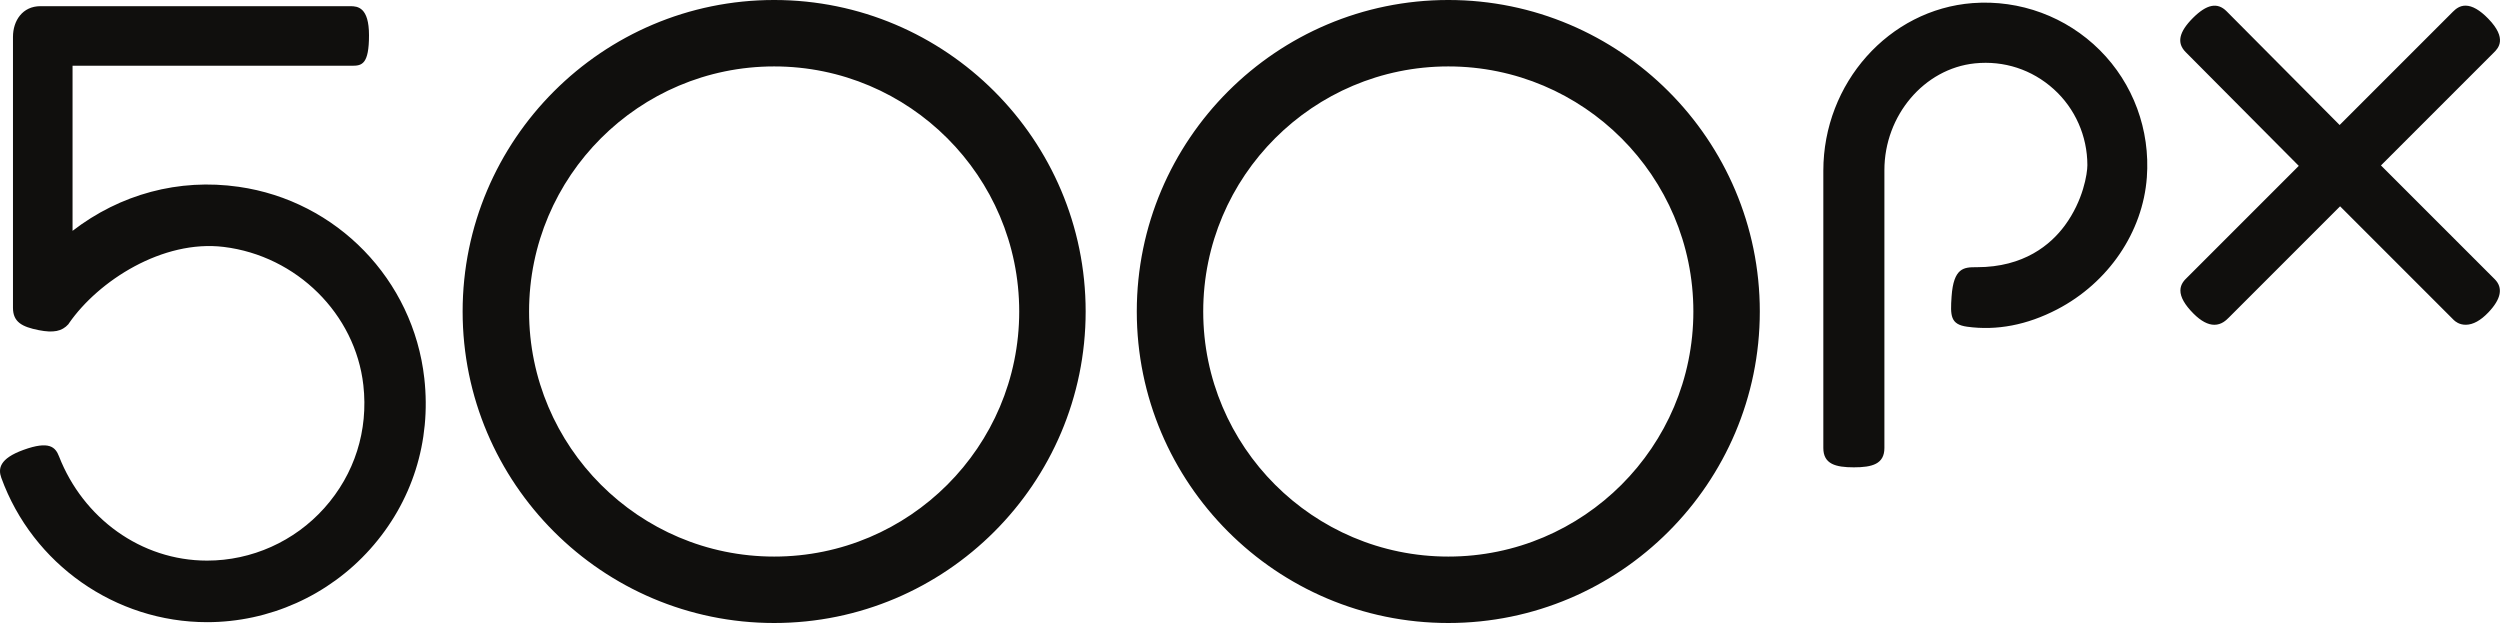
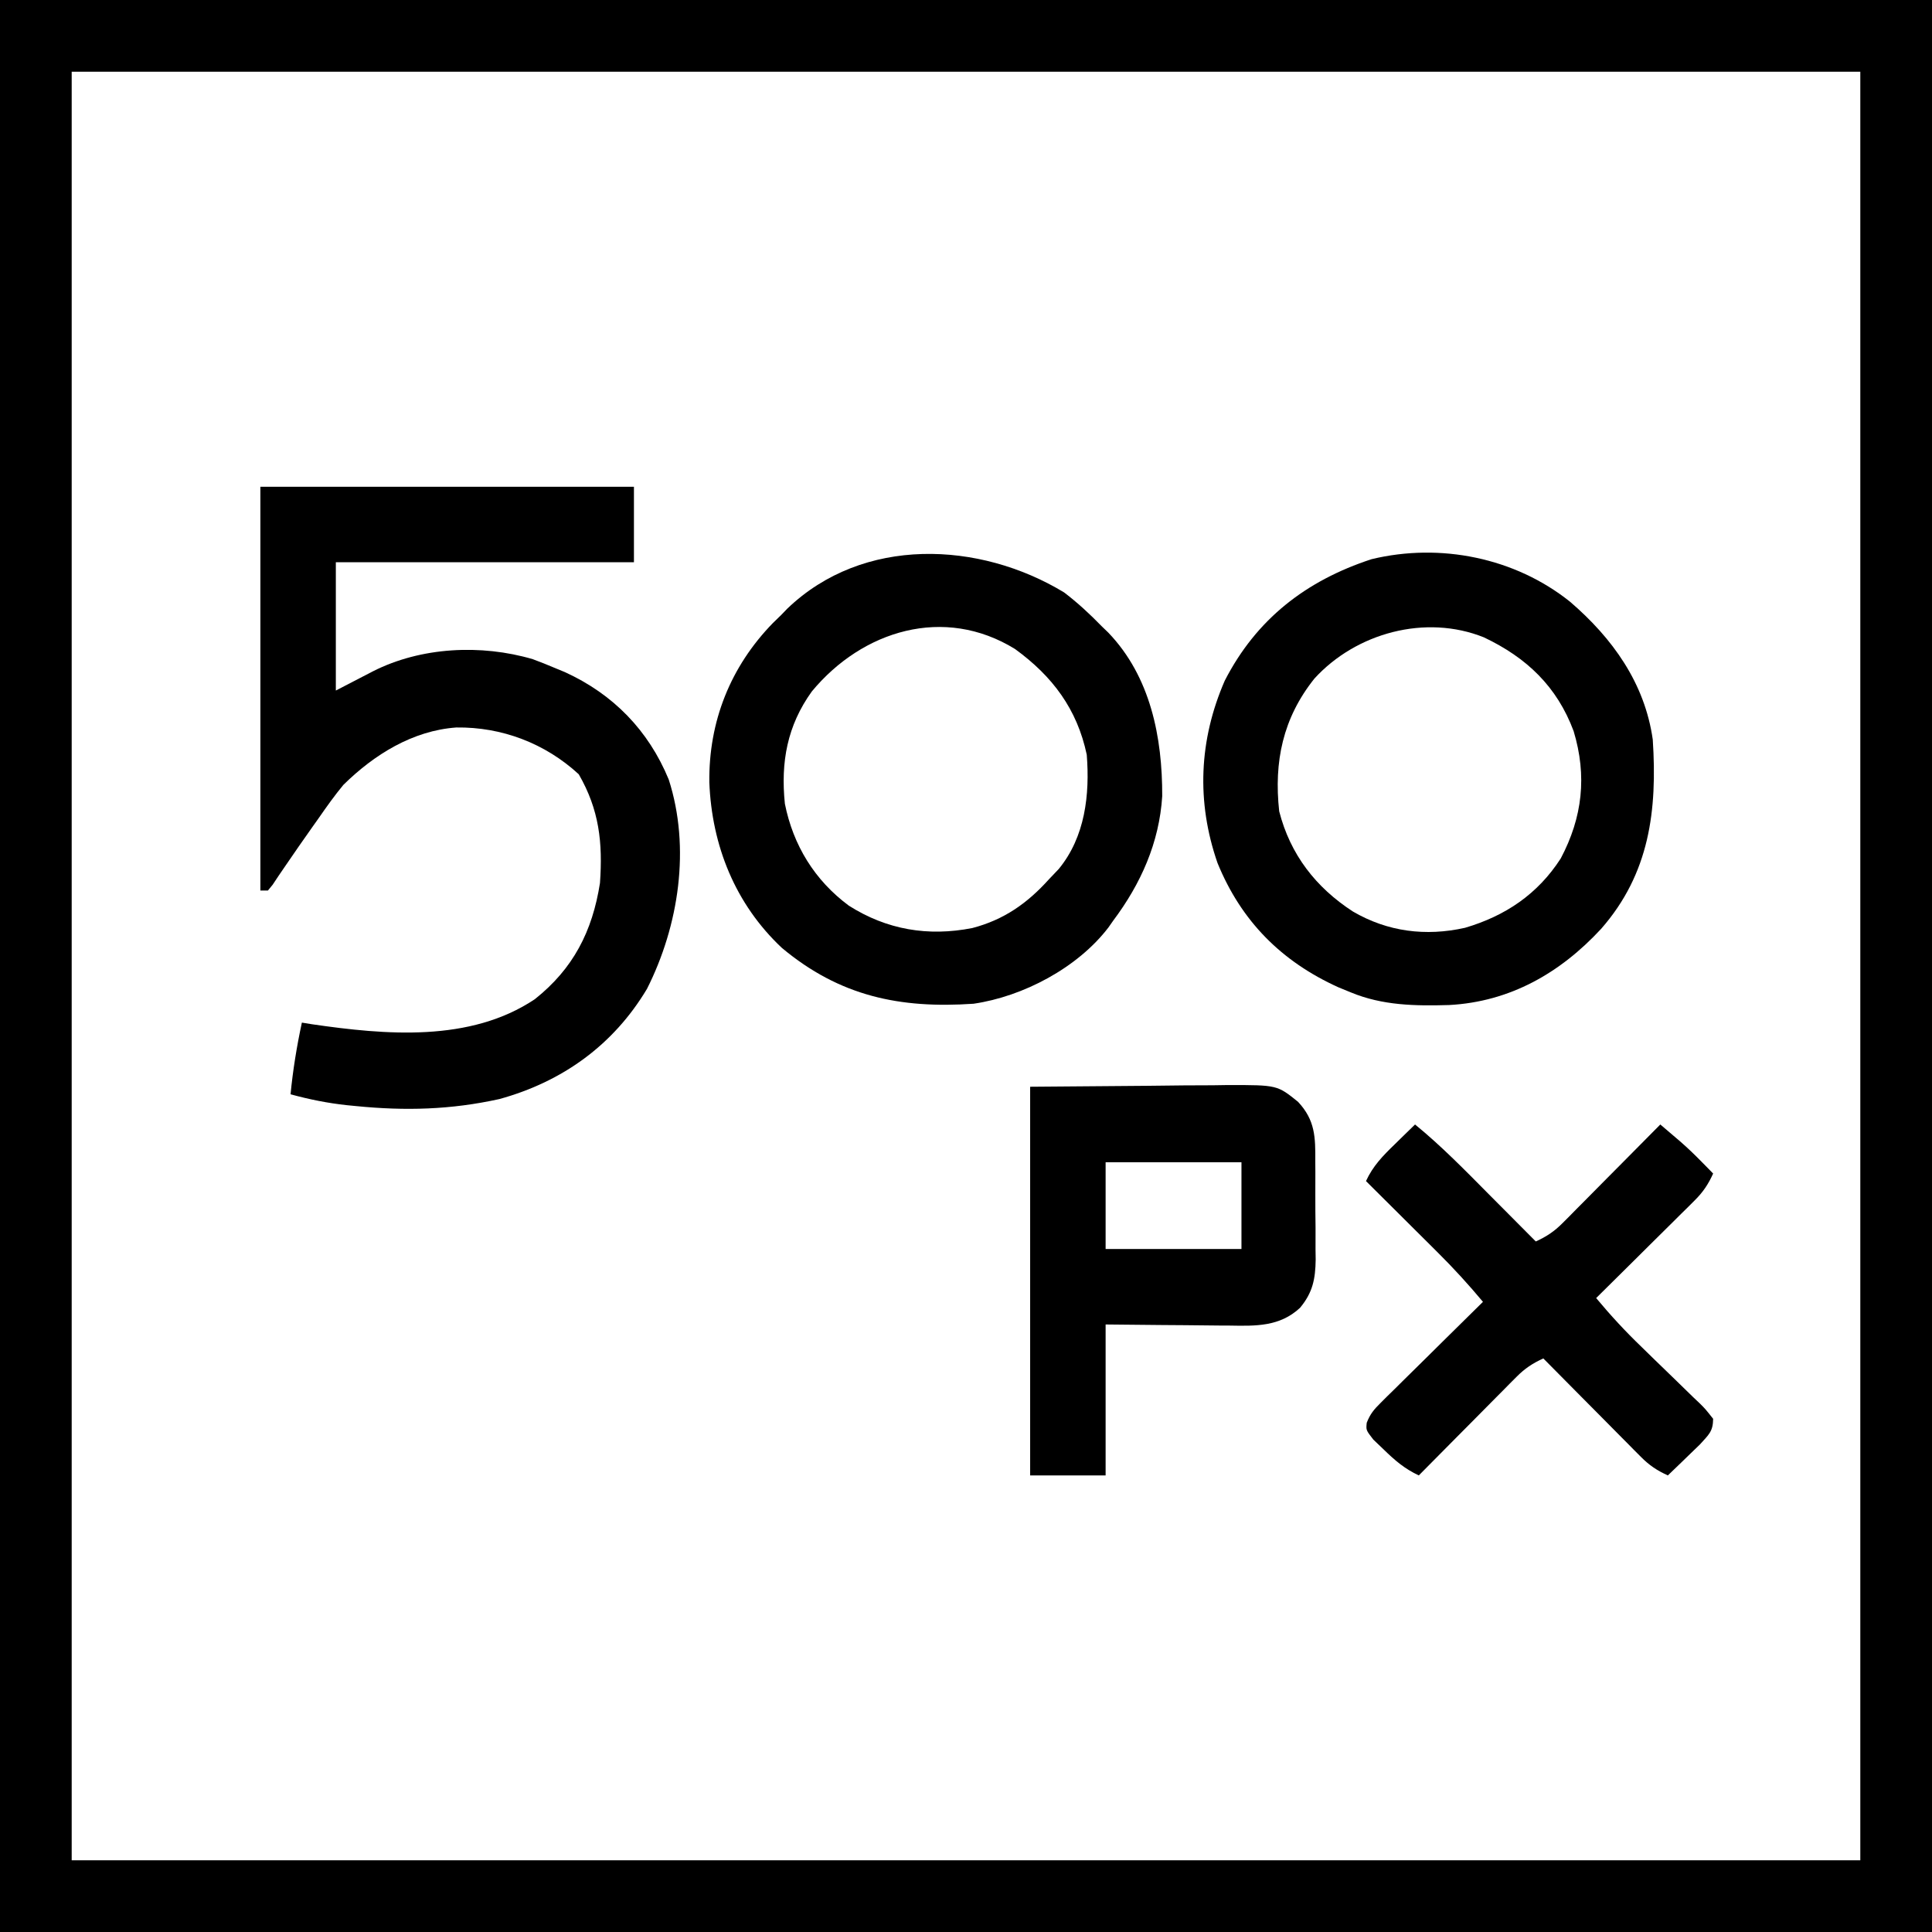
- <svg xmlns="http://www.w3.org/2000/svg" xml:space="preserve" width="666.667" height="166.133">
-   <g transform="matrix(1.333333 0 0 -1.333333 0 166.1333)">
-     <g transform="scale(.1)">
-       <path fill="#100f0d" d="m4761.93 915.121 226.03 226.029c8.2 8.21 27.42 27.46-11.48 67.51-16.68 17.18-31.89 25.95-45.19 26.05h-.24c-11.45 0-19.17-6.14-25.21-12.17l-226.56-226.563-226.19 227.583c-18.28 18.3-39.69 14.01-67.29-13.55-28.07-28.22-32.66-49.89-14.45-68.2l226.22-227.564-221.56-221.57-1.58-1.547c-5.39-5.227-13.53-13.113-13.64-25.973-.1-13.261 8.73-28.879 26.26-46.414 14.8-14.812 28.82-22.316 41.7-22.316h.01c14.51.012 23.78 9.308 29.02 14.543l222.4 222.41L4907.6 605.93c2.87-2.86 10.88-9.457 23.74-9.457h.46c14.38.172 29.52 8.515 45.01 24.781 25.52 26.801 29.78 49.129 12.65 66.359zm-816.56 324.699c-167.5-12.74-298.71-160.06-298.71-335.394V350.023c0-32.117 24.42-38.691 61.07-38.691s61.07 6.574 61.07 38.691V905.73c0 109.24 79.47 203.04 180.91 213.54 58.24 5.94 114.22-12.29 157.76-51.56 42.74-38.52 67.26-93.909 67.28-151.972 0-16.617-8.14-70.734-45.28-120.968-28.09-37.958-81.3-83.172-175.65-83.172-.51-.012-1.2 0-1.79 0-24.21 0-44.88-1.141-48.86-58.496-2.67-38.594-2.45-55.852 30.89-60.493 59.47-8.25 120.11 3.375 180.2 34.606 102.61 53.383 171.35 154.535 179.43 264.004 7.02 95.078-27.27 187.831-94.09 254.491-67.07 66.89-159.69 101.15-254.23 94.11zM477.48 872.383c-120.019 17.23-237.054-14.699-332.378-88.074V1114.5h559.531c19.437 0 33.379 3.5 33.379 60.91 0 56.02-22.571 58.24-37.465 58.24H80.965c-35.977 0-55.012-29.1-55.012-61.36V630.379c0-28.414 18.012-38.043 51.535-44.68 29.348-5.808 46.391-2.414 59.223 11.809l1.351 2.082c59.028 85.082 187.465 167.5 309.543 152.558 145.715-17.828 263.043-134.07 279.09-276.386 10.239-90.809-17.472-178.102-77.976-245.801-59.731-66.84-145.239-105.18-234.563-105.18-132.328 0-247.984 85.059-296.144 208.508-7.129 18.277-19.172 31.809-71.301 12.856C-1.188 328.73-3.965 308.574 2.641 290.32 65.34 117.672 230.711 1.66 414.137 1.66c124.23 0 243.121 53.262 326.187 146.141 84.164 94.078 122.391 215.359 108.313 341.504-22.063 197.461-174.91 354.988-371.157 383.078Zm2419.13-739.531c-270.27 0-490.16 219.882-490.16 490.148 0 270.277 219.89 490.16 490.16 490.16 270.25 0 490.12-219.883 490.12-490.16 0-270.266-219.87-490.148-490.12-490.148zm0 1113.158c-343.55 0-623.04-279.483-623.04-623.01S2553.06 0 2896.61 0c343.53 0 623 279.473 623 623s-279.47 623.01-623 623.01zM1548.3 132.852c-270.27 0-490.15 219.882-490.15 490.148 0 270.277 219.88 490.16 490.15 490.16 270.26 0 490.13-219.883 490.13-490.16 0-270.266-219.87-490.148-490.13-490.148zm0 1113.158c-343.54 0-623.038-279.483-623.038-623.01S1204.76 0 1548.3 0c343.53 0 623.01 279.473 623.01 623s-279.48 623.01-623.01 623.01" />
-     </g>
-   </g>
+ <svg xmlns="http://www.w3.org/2000/svg" version="1.1" width="512" height="512">
+   <path d="M0 0 C168.96 0 337.92 0 512 0 C512 168.96 512 337.92 512 512 C343.04 512 174.08 512 0 512 C0 343.04 0 174.08 0 0 Z M19 19 C19 175.42 19 331.84 19 493 C175.42 493 331.84 493 493 493 C493 336.58 493 180.16 493 19 C336.58 19 180.16 19 19 19 Z " fill="#000000" transform="translate(0,0)" />
+   <path d="M0 0 C32.67 0 65.34 0 99 0 C99 6.6 99 13.2 99 20 C72.93 20 46.86 20 20 20 C20 31.22 20 42.44 20 54 C24.91 51.467 24.91 51.467 29.811 48.915 C42.551 42.443 58.498 41.662 72.188 45.688 C74.143 46.411 76.083 47.179 78 48 C78.877 48.362 79.753 48.724 80.656 49.098 C93.474 54.933 102.856 64.55 108.223 77.586 C114.048 95.677 110.914 116.278 102.469 133.039 C93.552 147.97 80.015 157.667 63.359 162.258 C50.463 165.107 38.413 165.418 25.375 164.125 C24.175 164.008 24.175 164.008 22.95 163.888 C17.814 163.334 12.986 162.358 8 161 C8.623 154.56 9.64 148.324 11 142 C11.888 142.144 12.776 142.289 13.691 142.438 C33.166 145.267 55.556 147.287 72.723 135.805 C82.9 127.739 87.999 117.821 90 105 C90.753 94.309 89.811 85.597 84.375 76.188 C75.453 67.97 63.962 63.629 51.934 63.789 C40.343 64.622 30.14 70.982 22 79 C19.672 81.809 17.58 84.755 15.5 87.75 C14.938 88.543 14.375 89.335 13.796 90.152 C11.392 93.547 9.019 96.961 6.676 100.398 C6.061 101.298 5.446 102.198 4.812 103.125 C4.303 103.891 3.794 104.656 3.27 105.445 C2.851 105.958 2.432 106.471 2 107 C1.34 107 0.68 107 0 107 C0 71.69 0 36.38 0 0 Z " fill="#000000" transform="translate(69,129)" />
+   <path d="M0 0 C11.212 9.635 19.781 21.517 21.902 36.52 C23.12 55.241 21.071 72.026 8.203 86.688 C-2.609 98.364 -15.919 106 -32.047 106.863 C-41.021 107.126 -49.702 107 -58.098 103.52 C-59.202 103.067 -60.307 102.615 -61.445 102.148 C-76.452 95.339 -87.128 84.691 -93.438 69.238 C-99.084 53.003 -98.362 36.599 -91.52 20.898 C-83.162 4.615 -70.027 -5.598 -52.613 -11.293 C-34.421 -15.688 -14.59 -11.683 0 0 Z M-67.777 20.363 C-76.135 30.842 -78.533 42.375 -77.098 55.52 C-74.164 66.978 -67.389 75.706 -57.559 82.082 C-48.385 87.44 -38.261 88.732 -27.848 86.395 C-17.182 83.255 -8.603 77.503 -2.492 68.031 C3.301 57.107 4.505 46.124 0.934 34.285 C-3.487 22.431 -11.535 14.798 -22.836 9.43 C-38.298 3.207 -56.739 8.246 -67.777 20.363 Z " fill="#000000" transform="translate(416.0977,159.4805)" />
+   <path d="M0 0 C3.616 2.758 6.834 5.74 10 9 C10.561 9.54 11.121 10.08 11.699 10.637 C22.912 22.32 26.051 38.412 26 54 C25.225 66.313 20.338 77.21 13 87 C12.585 87.592 12.17 88.183 11.742 88.793 C3.579 99.474 -10.866 107.091 -24 109 C-43.479 110.33 -59.448 107.035 -74.812 94.188 C-87.166 82.571 -93.365 67.094 -94.02 50.324 C-94.211 34.23 -88.448 19.688 -77.168 8.105 C-76.453 7.411 -75.737 6.716 -75 6 C-74.46 5.439 -73.92 4.879 -73.363 4.301 C-53.269 -14.984 -22.435 -13.608 0 0 Z M-66.848 26.23 C-73.377 35.295 -75.137 44.969 -74 56 C-71.8 67.011 -66.103 76.293 -57.062 83 C-47.004 89.4 -36.033 91.249 -24.312 88.938 C-15.939 86.741 -9.765 82.406 -4 76 C-3.154 75.113 -2.309 74.226 -1.438 73.312 C5.582 64.788 6.835 53.598 6 43 C3.448 30.912 -3.087 22.208 -13 15 C-31.789 3.401 -53.448 10.054 -66.848 26.23 Z " fill="#000000" transform="translate(282,157)" />
+   <path d="M0 0 C15.345 -0.124 15.345 -0.124 31 -0.25 C35.824 -0.305 35.824 -0.305 40.746 -0.36 C43.31 -0.372 45.874 -0.382 48.438 -0.391 C49.757 -0.411 51.076 -0.432 52.436 -0.453 C65.478 -0.458 65.478 -0.458 71 4 C75.564 8.89 75.602 13.39 75.566 19.746 C75.573 20.675 75.579 21.605 75.585 22.562 C75.592 24.521 75.589 26.481 75.576 28.44 C75.563 31.425 75.597 34.407 75.635 37.393 C75.636 39.302 75.634 41.212 75.629 43.121 C75.642 44.007 75.655 44.892 75.669 45.805 C75.592 50.984 74.88 54.548 71.517 58.591 C66.131 63.595 59.79 63.411 52.91 63.293 C51.966 63.289 51.021 63.284 50.048 63.28 C47.053 63.263 44.058 63.226 41.062 63.188 C39.023 63.172 36.983 63.159 34.943 63.146 C29.962 63.116 24.982 63.057 20 63 C20 76.2 20 89.4 20 103 C13.4 103 6.8 103 0 103 C0 69.01 0 35.02 0 0 Z M20 20 C20 27.59 20 35.18 20 43 C31.88 43 43.76 43 56 43 C56 35.41 56 27.82 56 20 C44.12 20 32.24 20 20 20 Z " fill="#000000" transform="translate(273,288)" />
+   <path d="M0 0 C7.119 5.807 13.474 12.363 19.938 18.875 C21.11 20.052 22.282 21.229 23.455 22.406 C26.306 25.268 29.154 28.133 32 31 C34.858 29.703 36.91 28.336 39.116 26.111 C39.697 25.53 40.277 24.95 40.875 24.352 C41.488 23.728 42.102 23.104 42.734 22.461 C43.691 21.5 43.691 21.5 44.668 20.519 C46.7 18.476 48.725 16.425 50.75 14.375 C52.128 12.987 53.507 11.598 54.887 10.211 C58.263 6.813 61.633 3.408 65 0 C66.121 0.955 67.242 1.911 68.362 2.868 C68.986 3.4 69.61 3.932 70.252 4.481 C72.232 6.202 74.102 8.002 75.938 9.875 C76.524 10.471 77.111 11.066 77.715 11.68 C78.351 12.333 78.351 12.333 79 13 C77.703 15.858 76.336 17.91 74.111 20.116 C73.53 20.697 72.95 21.277 72.352 21.875 C71.728 22.488 71.104 23.102 70.461 23.734 C69.82 24.372 69.179 25.01 68.519 25.668 C66.476 27.7 64.425 29.725 62.375 31.75 C60.987 33.128 59.598 34.507 58.211 35.887 C54.813 39.263 51.408 42.633 48 46 C51.817 50.587 55.786 54.881 60.09 59.012 C61.215 60.109 62.339 61.208 63.463 62.307 C65.211 64.011 66.962 65.711 68.724 67.402 C70.441 69.052 72.141 70.718 73.84 72.387 C74.64 73.143 74.64 73.143 75.456 73.915 C76.914 75.362 76.914 75.362 79 78 C78.967 81.395 77.833 82.186 75.496 84.797 C74.484 85.789 73.464 86.773 72.438 87.75 C71.657 88.51 71.657 88.51 70.861 89.285 C69.581 90.53 68.291 91.766 67 93 C64.142 91.703 62.09 90.336 59.884 88.111 C59.303 87.53 58.723 86.95 58.125 86.352 C57.512 85.728 56.898 85.104 56.266 84.461 C55.628 83.82 54.99 83.179 54.332 82.519 C52.3 80.476 50.275 78.425 48.25 76.375 C46.872 74.987 45.493 73.598 44.113 72.211 C40.737 68.813 37.367 65.408 34 62 C31.142 63.297 29.09 64.664 26.884 66.889 C26.013 67.76 26.013 67.76 25.125 68.648 C24.512 69.272 23.898 69.896 23.266 70.539 C22.628 71.18 21.99 71.821 21.332 72.481 C19.3 74.524 17.275 76.575 15.25 78.625 C13.872 80.013 12.493 81.402 11.113 82.789 C7.737 86.187 4.367 89.592 1 93 C-2.764 91.238 -5.326 89.038 -8.312 86.125 C-9.216 85.261 -10.12 84.398 -11.051 83.508 C-13 81 -13 81 -12.801 79.044 C-11.894 76.729 -10.897 75.534 -9.133 73.792 C-8.532 73.192 -7.931 72.591 -7.313 71.973 C-6.662 71.337 -6.011 70.702 -5.34 70.047 C-4.675 69.387 -4.011 68.726 -3.326 68.046 C-1.204 65.94 0.929 63.845 3.062 61.75 C4.504 60.324 5.945 58.897 7.385 57.469 C10.915 53.971 14.455 50.483 18 47 C14.164 42.413 10.194 38.053 5.945 33.848 C5.126 33.03 5.126 33.03 4.29 32.196 C2.57 30.483 0.848 28.772 -0.875 27.062 C-2.052 25.89 -3.229 24.718 -4.406 23.545 C-7.268 20.694 -10.133 17.846 -13 15 C-11.163 10.996 -8.509 8.28 -5.375 5.25 C-4.859 4.743 -4.344 4.237 -3.812 3.715 C-2.546 2.472 -1.274 1.235 0 0 Z " fill="#000000" transform="translate(375,298)" />
</svg>
